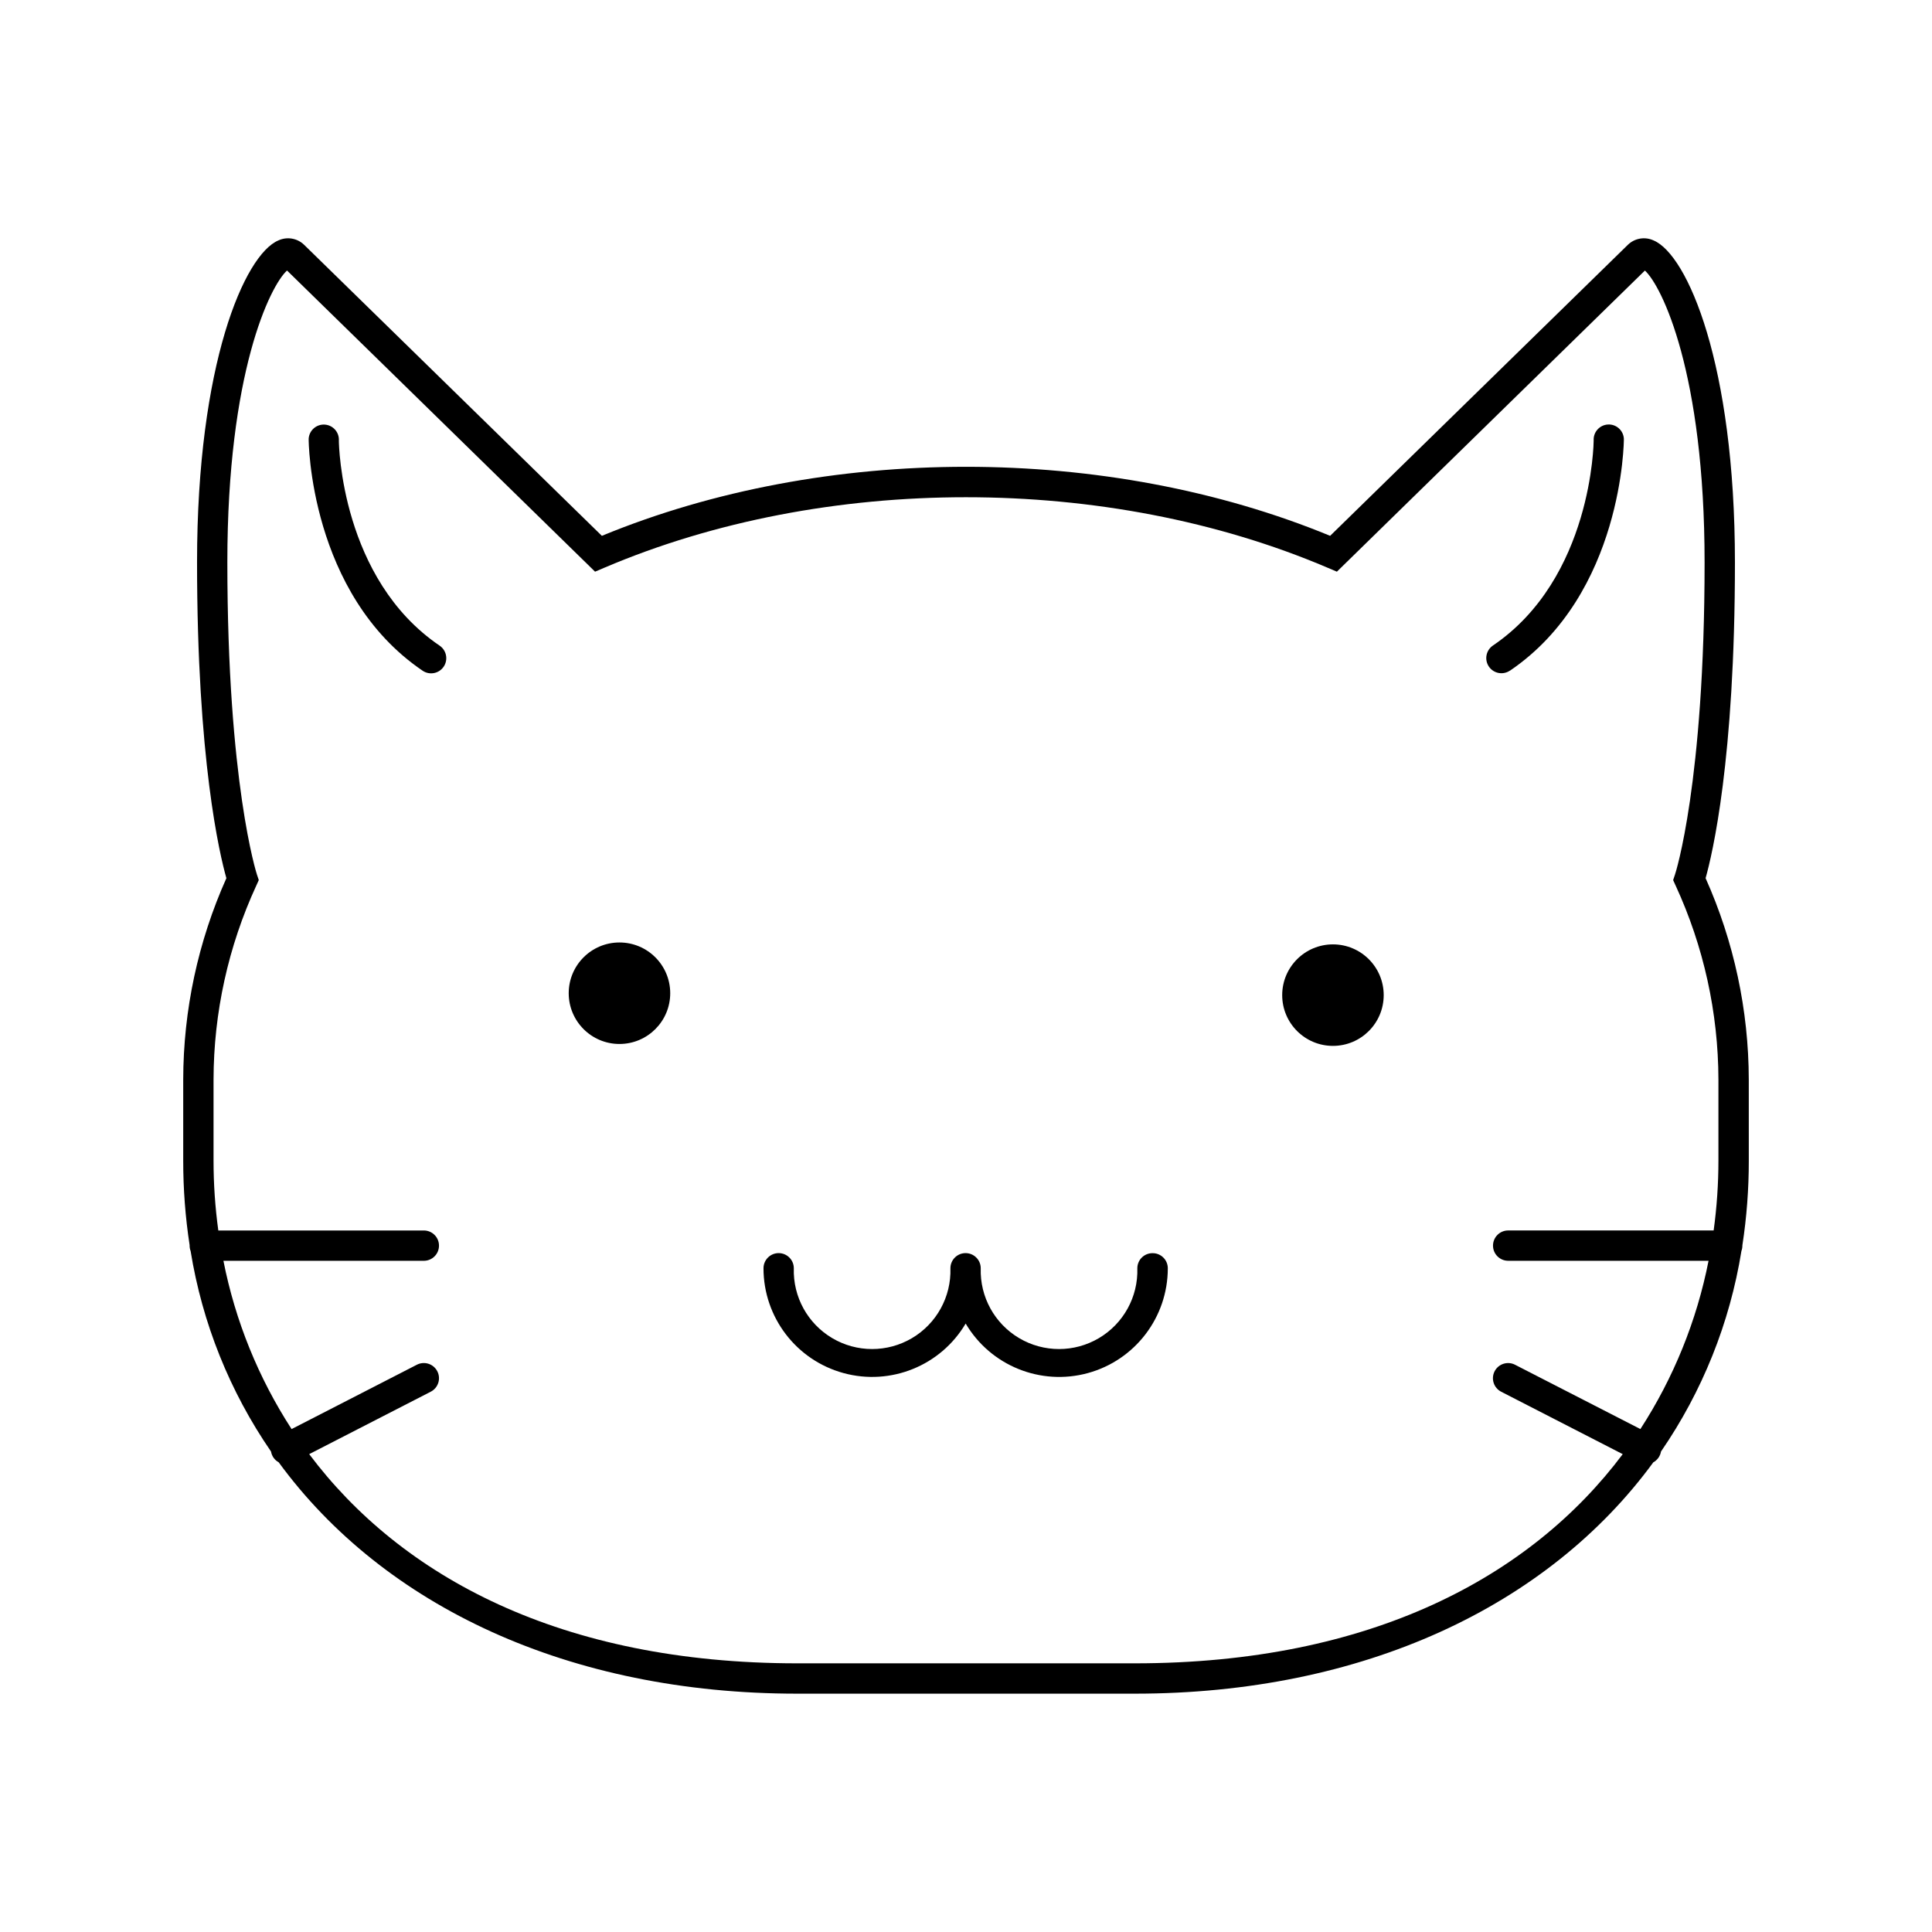
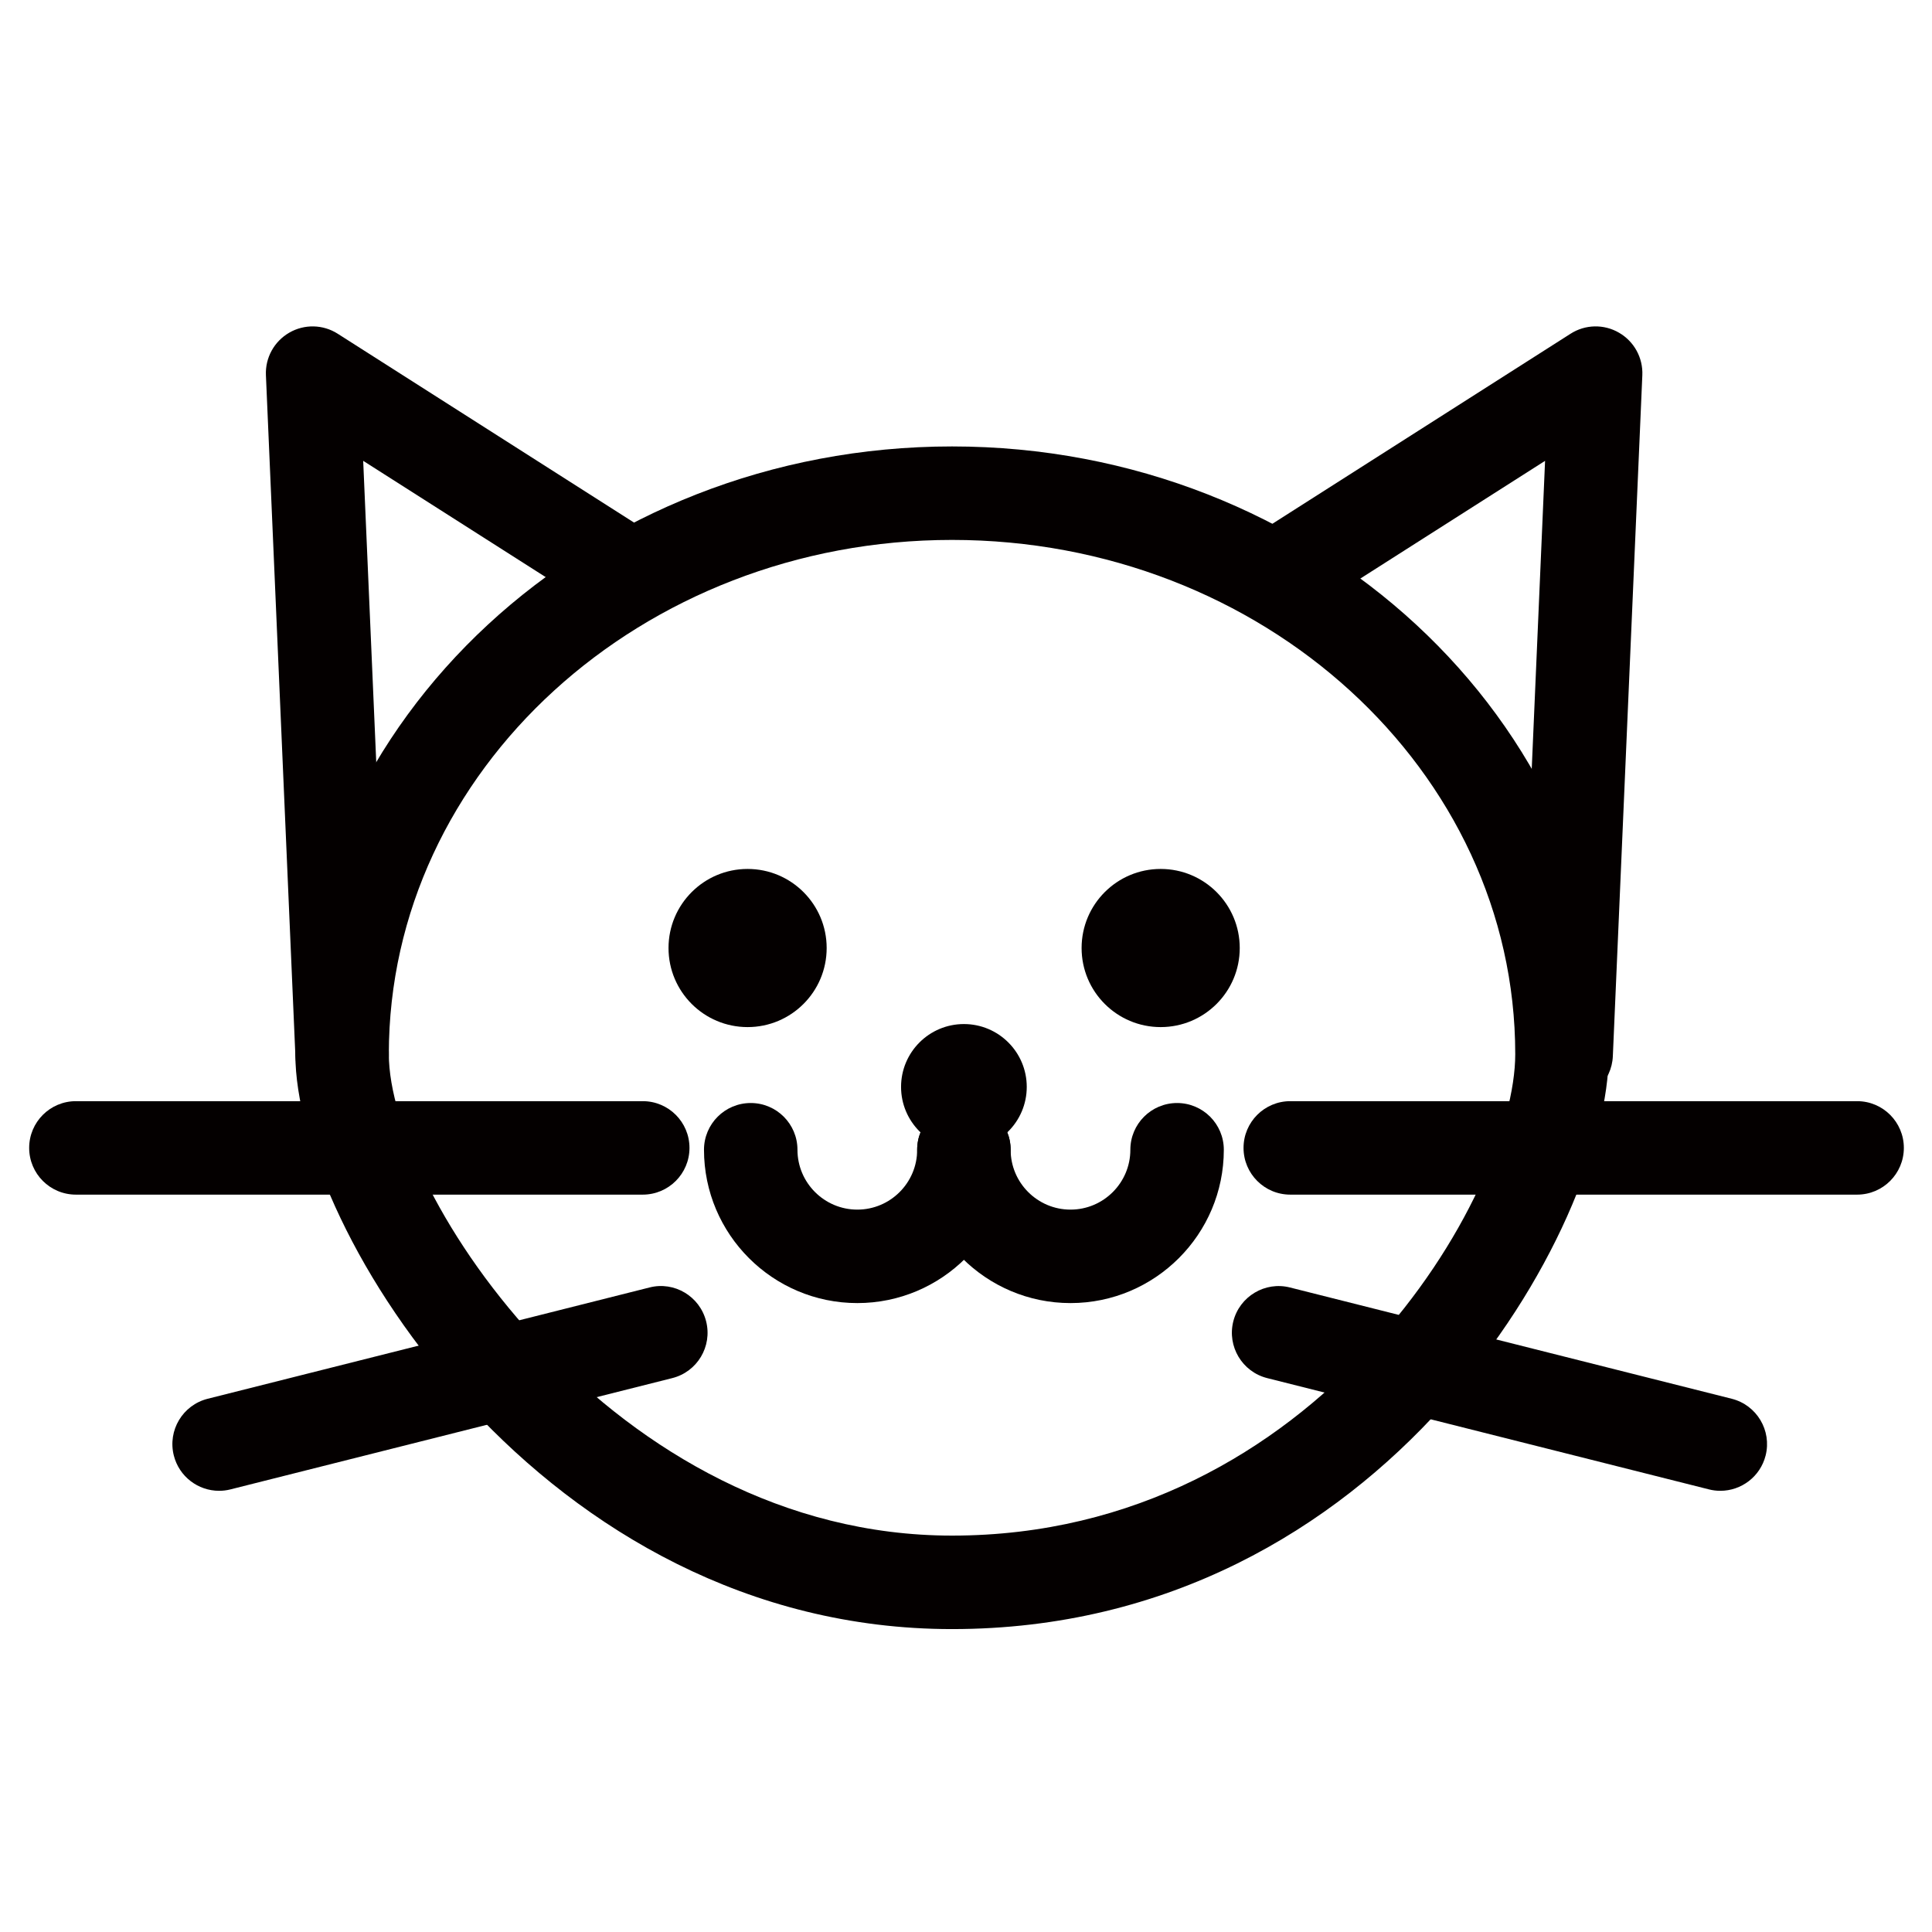
- <svg xmlns="http://www.w3.org/2000/svg" t="1596872269655" class="icon" viewBox="0 0 1024 1024" version="1.1" p-id="2781" width="200" height="200">
+ <svg xmlns="http://www.w3.org/2000/svg" t="1597149055230" class="icon" viewBox="0 0 1024 1024" version="1.1" p-id="13187" width="200" height="200">
  <defs>
    <style type="text/css" />
  </defs>
-   <path d="M328.33 526.43m-26.9 0a26.9 26.9 0 1 0 53.8 0 26.9 26.9 0 1 0-53.8 0Z" p-id="2782" />
-   <path d="M706.49 527.44m-26.9 0a26.9 26.9 0 1 0 53.8 0 26.9 26.9 0 1 0-53.8 0Z" p-id="2783" />
-   <path d="M610.81 664.21a8 8 0 0 0-8 8 41.52 41.52 0 1 1-83 0 8 8 0 0 0-16.07 0 41.52 41.52 0 1 1-83 0 8 8 0 0 0-16.07 0 57.58 57.58 0 0 0 107.15 29.3 57.57 57.57 0 0 0 107.14-29.3 8 8 0 0 0-8.15-8z" p-id="2784" />
-   <path d="M926.89 572.21A262.52 262.52 0 0 0 904 465.45c3.53-12.49 15.55-62.74 15.55-167.33 0-105.21-25.21-163.14-43.1-170.68a12.2 12.2 0 0 0-13.69 2.35L705 284c-118.32-48.78-267.69-48.78-386 0L161.23 129.79a12.22 12.22 0 0 0-13.7-2.35c-17.89 7.53-43.09 65.4-43.09 170.51 0 104.75 12 155 15.55 167.51a262.33 262.33 0 0 0-22.88 106.75v42.86a294.31 294.31 0 0 0 3.39 44.88v0.27a8 8 0 0 0 0.53 2.85 260.73 260.73 0 0 0 42.62 106.27 8 8 0 0 0 4.06 5.71c55.74 76.18 153.76 122.63 274.88 122.63h178.83c121.12 0 219.14-46.44 274.88-122.63a8 8 0 0 0 4.06-5.71A260.73 260.73 0 0 0 923 663a8 8 0 0 0 0.5-2.77v-0.19a294.29 294.29 0 0 0 3.4-45zM601.42 881.6H422.58c-125.33 0-210-46-258.7-110.88l64.43-33.09a8 8 0 0 0-7.35-14.3l-66.41 34.11a254.24 254.24 0 0 1-36.13-89.19h106.22a8 8 0 1 0 0-16.07H115.71a273.06 273.06 0 0 1-2.53-37.11v-42.86a246.89 246.89 0 0 1 22.68-102.87l1.3-2.88-1-3c-0.16-0.47-15.66-48.56-15.66-165.52 0-100.51 22.71-146.49 31.63-154.56L315.39 303l4.94-2.1c116.79-49.8 266.48-49.81 383.31 0l4.94 2.1 163.25-159.6c8.93 8.12 31.64 54.19 31.64 154.72 0 116.79-15.47 164.88-15.67 165.35l-1 3 1.3 2.86a247.07 247.07 0 0 1 22.7 102.87v42.86a273.06 273.06 0 0 1-2.53 37.11H799.36a8 8 0 1 0 0 16.07h106.21a254.24 254.24 0 0 1-36.13 89.19L803 723.34a8 8 0 0 0-7.35 14.3l64.43 33.09C811.47 835.56 726.75 881.6 601.42 881.6z" p-id="2785" />
-   <path d="M233 342.2c-52.08-35.34-53.38-106.25-53.4-108.6a8 8 0 0 0-16-1.1c-0.08 0.76 0.39 82.27 60.41 123a8 8 0 1 0 9-13.29zM800.27 355.5c60-40.72 60.49-122.23 60.41-123a8 8 0 0 0-16 1c0 0.72-0.71 72.9-53.4 108.65a8 8 0 1 0 9 13.29z" p-id="2786" />
+   <path d="M396.24 502.47m-41.91 0a41.91 41.91 0 1 0 83.82 0 41.91 41.91 0 1 0-83.82 0Z" fill="#040000" p-id="13188" />
+   <path d="M615.18 502.47m-41.91 0a41.91 41.91 0 1 0 83.82 0 41.91 41.91 0 1 0-83.82 0Z" fill="#040000" p-id="13189" />
+   <path d="M504.6 863.45c-216.57 0-348.06-211.65-348.06-304.73 0-177.6 156.14-322.1 348.06-322.1s348.06 144.5 348.06 322.1c0 91.13-118.42 304.73-348.06 304.73z m0-577.28c-164.6 0-298.51 122.26-298.51 272.55 0 73.6 118.97 255.18 298.51 255.18 193.9 0 298.51-181.13 298.51-255.18 0-150.29-133.91-272.55-298.51-272.55z" fill="#040000" p-id="13190" />
+   <path d="M181.3 583.5c-13.19 0-24.16-10.4-24.73-23.71l-15.63-360.94c-0.4-9.23 4.37-17.9 12.37-22.52a24.7 24.7 0 0 1 25.69 0.56l166.11 105.86c11.54 7.35 14.93 22.66 7.58 34.19-7.35 11.55-22.64 14.94-34.21 7.58L192.5 244.25l13.57 313.4c0.6 13.66-10.01 25.23-23.68 25.82-0.36 0.03-0.72 0.03-1.09 0.03zM830.12 583.5c-0.36 0-0.73 0-1.09-0.02-13.67-0.6-24.27-12.16-23.68-25.82l13.57-313.4-125.98 80.27c-11.56 7.34-26.86 3.95-34.21-7.56-7.35-11.55-3.96-26.85 7.58-34.21l166.1-105.86c7.8-5 17.7-5.21 25.69-0.56 8 4.61 12.77 13.29 12.37 22.52L854.84 559.8c-0.56 13.29-11.53 23.7-24.72 23.7zM911.81 790.16c-2 0-4.04-0.24-6.06-0.76l-234.1-58.97c-13.27-3.34-21.31-16.81-17.98-30.06 3.34-13.26 16.85-21.34 30.07-17.97l234.1 58.97c13.27 3.34 21.31 16.81 17.98 30.06-2.83 11.25-12.92 18.73-24.01 18.73zM116.13 790.16c-11.09 0-21.18-7.48-24.01-18.73-3.34-13.26 4.7-26.73 17.98-30.06l234.1-58.97c13.23-3.42 26.73 4.69 30.07 17.97 3.34 13.26-4.7 26.73-17.98 30.06l-234.1 58.97c-2.02 0.52-4.06 0.76-6.06 0.76zM340.67 633.18H40.23c-13.69 0-24.77-11.1-24.77-24.77 0-13.68 11.09-24.77 24.77-24.77h300.44c13.69 0 24.77 11.1 24.77 24.77s-11.09 24.77-24.77 24.77zM984.31 633.18H683.87c-13.69 0-24.77-11.1-24.77-24.77 0-13.68 11.09-24.77 24.77-24.77h300.44c13.69 0 24.77 11.1 24.77 24.77s-11.09 24.77-24.77 24.77z" fill="#040000" p-id="13191" />
+   <path d="M510.89 576.08m-33.31 0a33.31 33.31 0 1 0 66.62 0 33.31 33.31 0 1 0-66.62 0Z" fill="#040000" p-id="13192" />
+   <path d="M454.4 690.66c-44.81 0-81.27-36.45-81.27-81.27 0-13.68 11.09-24.77 24.77-24.77 13.69 0 24.77 11.1 24.77 24.77 0 17.5 14.23 31.73 31.73 31.73s31.72-14.23 31.72-31.73c0-13.68 11.09-24.77 24.77-24.77s24.77 11.1 24.77 24.77c0.01 44.82-36.45 81.27-81.26 81.27z" fill="#040000" p-id="13193" />
+   <path d="M567.39 690.66c-44.81 0-81.27-36.45-81.27-81.27 0-13.68 11.09-24.77 24.77-24.77s24.77 11.1 24.77 24.77c0 17.5 14.23 31.73 31.73 31.73s31.72-14.23 31.72-31.73c0-13.68 11.09-24.77 24.77-24.77s24.77 11.1 24.77 24.77c0.01 44.82-36.45 81.27-81.26 81.27z" fill="#040000" p-id="13194" />
</svg>
